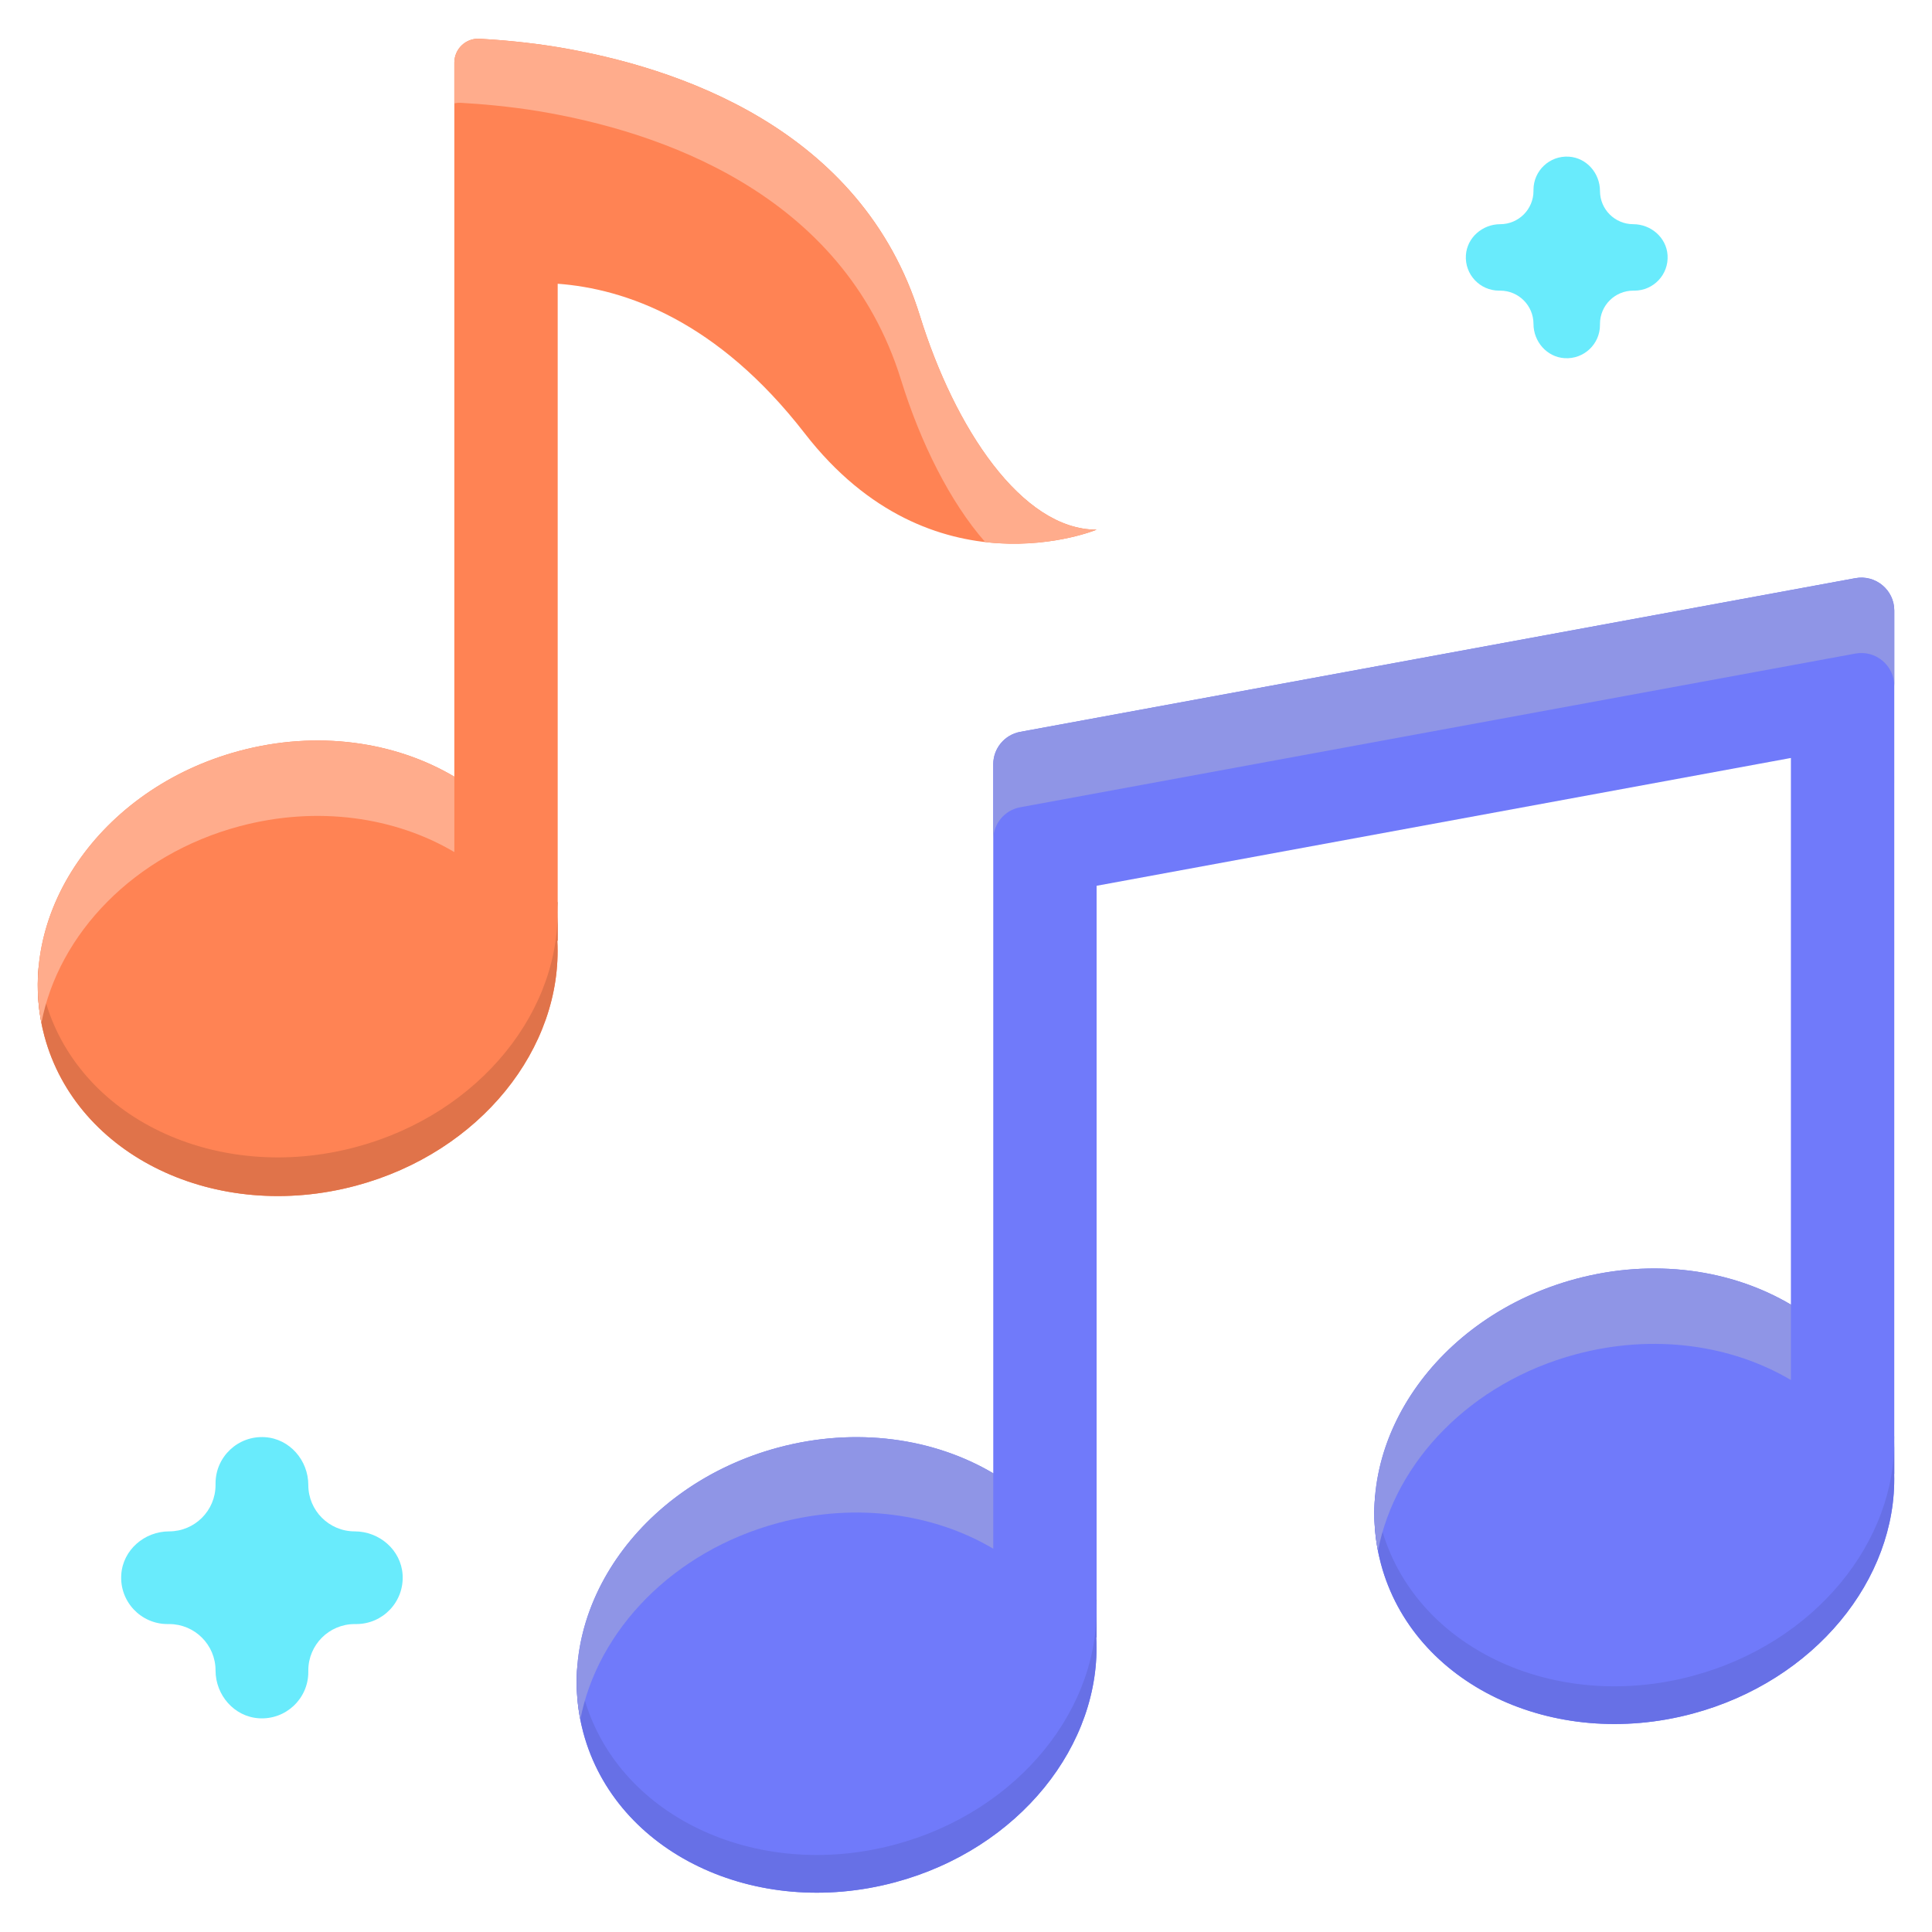
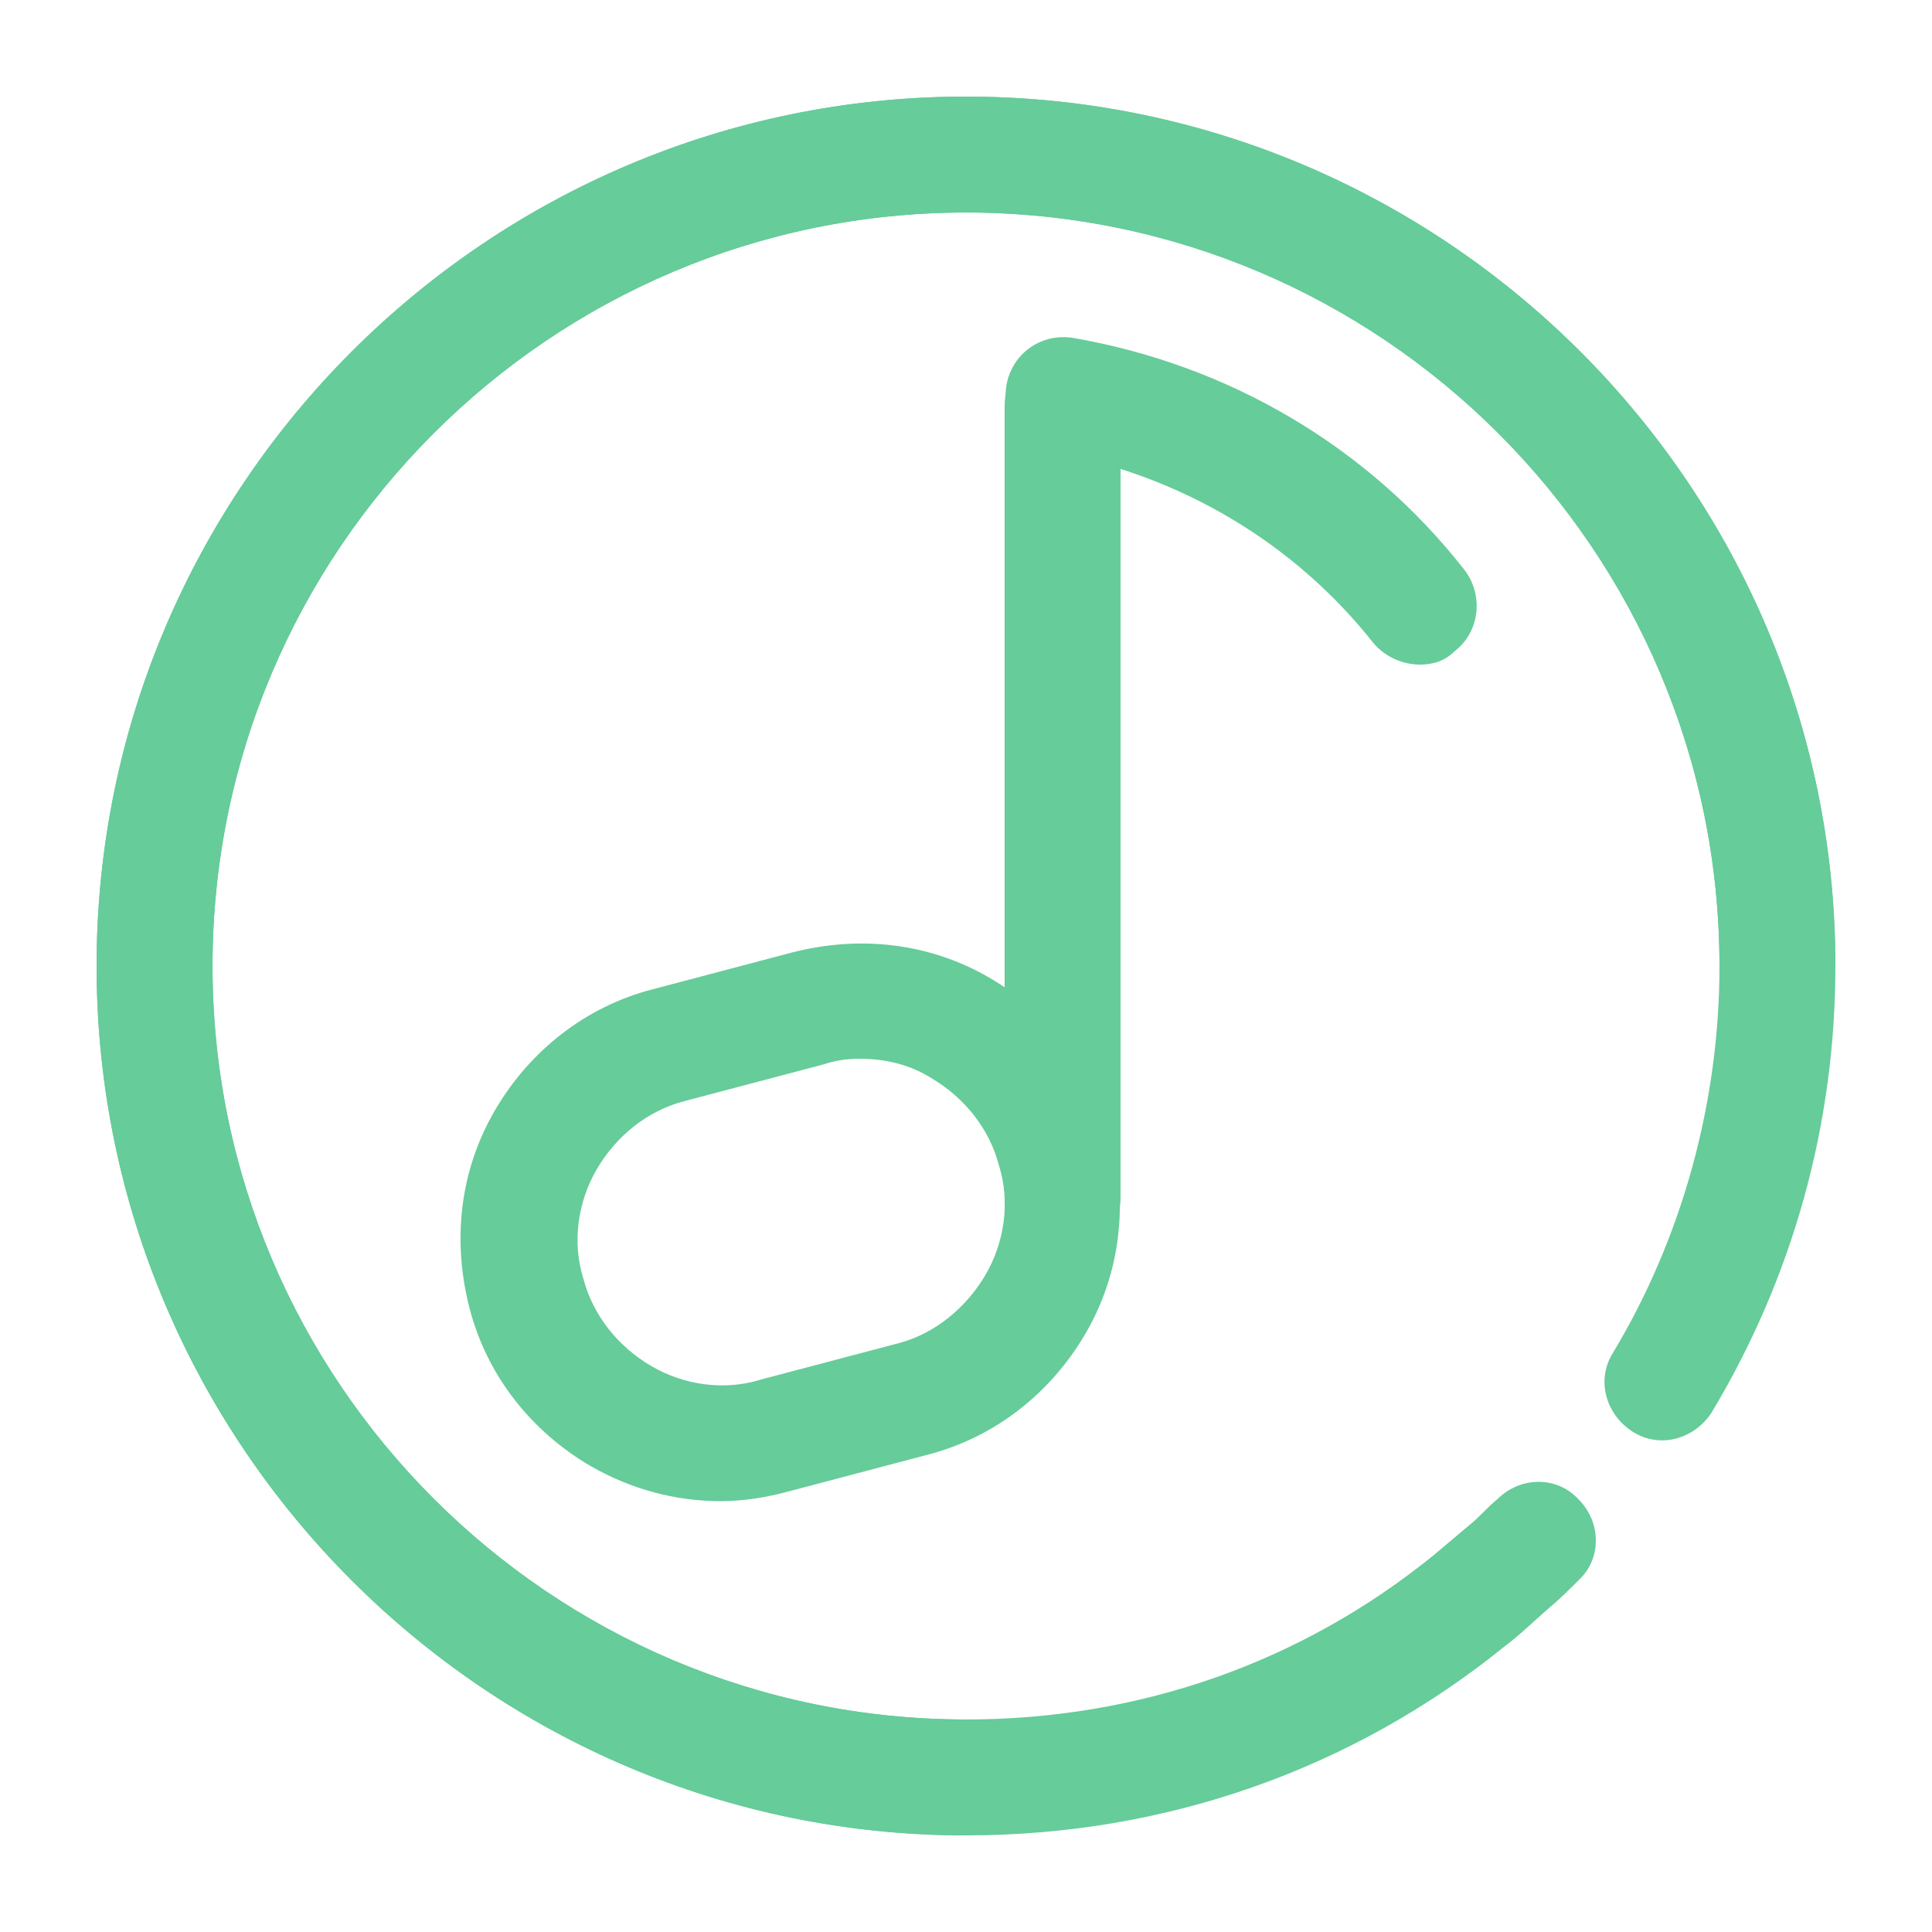
- <svg xmlns="http://www.w3.org/2000/svg" t="1670577275578" class="icon" viewBox="0 0 1024 1024" version="1.1" p-id="3546" width="64" height="64">
-   <path d="M983.38 306.44l-442.628 81.458a17.454 17.454 0 0 0-14.302 17.162v375.822c-31.38-18.59-72.608-24.724-113.914-13.666-74.146 19.85-120.418 87.528-103.352 151.164s91.006 99.13 165.152 79.28c65.884-17.638 109.718-73.042 106.704-129.814h0.188V469.482l367.992-67.74v289.742c-31.38-18.59-72.61-24.724-113.914-13.666-74.146 19.85-120.418 87.528-103.352 151.164 17.066 63.636 91.006 99.13 165.152 79.28 64.794-17.348 108.296-71.218 106.852-126.998H1004l0.008-457.66c0.002-10.906-9.896-19.14-20.628-17.164z" fill="#707AFA" p-id="3547" />
-   <path d="M474.336 977.676c-74.146 19.85-148.086-15.644-165.152-79.28a103.588 103.588 0 0 1-3.038-16.91c-1.166 12.202-0.254 24.62 3.038 36.894 17.066 63.636 91.006 99.13 165.152 79.28 65.884-17.638 109.718-73.042 106.704-129.814h0.188v-19.984h-0.188c3.014 56.774-40.82 112.176-106.704 129.814zM1004 761.28h-0.042c1.444 55.78-42.058 109.652-106.852 126.998-74.146 19.85-148.086-15.644-165.152-79.28a103.588 103.588 0 0 1-3.038-16.91c-1.166 12.202-0.254 24.62 3.038 36.894 17.066 63.636 91.006 99.13 165.152 79.28 64.794-17.348 108.296-71.218 106.852-126.998H1004l0.008-457.66v-0.006L1004 761.28z" fill="#6770E6" p-id="3548" />
-   <path d="M487.55 167.318c-30.86-99.616-129.14-131.888-191.96-142.34-15.806-2.62-31.02-3.864-41.386-4.454a12.668 12.668 0 0 0-13.394 12.65v378.478c-31.38-18.59-72.61-24.726-113.916-13.668-74.146 19.85-120.418 87.528-103.352 151.164 17.066 63.636 91.006 99.13 165.152 79.28 65.884-17.638 109.716-73.042 106.704-129.814h0.192V150.392c35.96 2.658 84.72 19.644 130.94 79.312 67.62 87.246 154.7 51.036 154.7 51.036-39.7 0.002-75.24-53.872-93.68-113.422z" fill="#FF8354" p-id="3549" />
-   <path d="M188.692 607.944c-74.146 19.85-148.086-15.644-165.152-79.28a103.55 103.55 0 0 1-3.008-16.66c-1.204 12.282-0.306 24.79 3.008 37.146 17.066 63.636 91.006 99.13 165.152 79.28 65.884-17.638 109.716-73.042 106.704-129.814h0.192v-20.486h-0.192c3.014 56.774-40.82 112.176-106.704 129.814z" fill="#E0734A" p-id="3550" />
-   <path d="M126.894 437.954c41.306-11.058 82.536-4.924 113.916 13.668v-39.966c-31.38-18.59-72.61-24.726-113.916-13.668-71.43 19.122-116.964 82.634-104.95 144.156 9.03-47.094 49.064-89.228 104.95-104.19z" fill="#FFAC8C" p-id="3551" />
-   <path d="M540.752 427.864l442.628-81.456c10.728-1.974 20.62 6.252 20.628 17.148v-39.952c0-10.904-9.896-19.138-20.628-17.162l-442.628 81.456a17.456 17.456 0 0 0-14.302 17.162v39.966a17.454 17.454 0 0 1 14.302-17.162zM835.308 717.784c41.306-11.058 82.534-4.924 113.914 13.666v-39.966c-31.38-18.59-72.61-24.724-113.914-13.666-71.43 19.124-116.964 82.634-104.95 144.156 9.03-47.094 49.064-89.228 104.95-104.19zM412.536 807.182c41.304-11.058 82.532-4.924 113.914 13.666v-39.966c-31.38-18.59-72.608-24.724-113.914-13.666-71.43 19.124-116.964 82.634-104.948 144.156 9.03-47.092 49.064-89.228 104.948-104.19z" fill="#8F95E6" p-id="3552" />
-   <path d="M244.204 54.496c10.366 0.59 25.582 1.834 41.386 4.454 62.82 10.452 161.1 42.724 191.96 142.34 10.292 33.238 25.916 64.698 44.612 86.018 33.838 3.914 59.066-6.566 59.066-6.566-39.7 0-75.24-53.874-93.68-113.424-30.86-99.616-129.14-131.888-191.96-142.34-15.806-2.618-31.02-3.864-41.386-4.454a12.668 12.668 0 0 0-13.394 12.65v21.598a12.806 12.806 0 0 1 3.396-0.276z" fill="#FFAC8C" p-id="3553" />
-   <path d="M865.658 118.83c-9.74 0-17.636-7.89-17.636-17.62 0-9.378-7.082-17.566-16.448-18.172-10.264-0.664-18.796 7.456-18.796 17.568v0.604c0 9.732-7.896 17.62-17.636 17.62-9.386 0-17.58 7.076-18.186 16.434-0.664 10.254 7.462 18.78 17.582 18.78h0.604c9.74 0 17.636 7.89 17.636 17.62 0 9.378 7.082 17.566 16.448 18.172 10.264 0.664 18.796-7.456 18.796-17.568v-0.604c0-9.732 7.896-17.62 17.636-17.62h0.604c10.12 0 18.248-8.524 17.584-18.78-0.608-9.358-8.804-16.434-18.188-16.434zM188.01 811.662c-13.588 0-24.602-11.006-24.602-24.582 0-13.082-9.88-24.504-22.946-25.35-14.318-0.926-26.22 10.402-26.22 24.508v0.842c0 13.576-11.014 24.582-24.602 24.582-13.092 0-24.524 9.872-25.37 22.926-0.928 14.306 10.41 26.198 24.528 26.198h0.844c13.588 0 24.602 11.006 24.602 24.582 0 13.082 9.88 24.504 22.946 25.35 14.318 0.926 26.22-10.402 26.22-24.508v-0.842c0-13.576 11.014-24.582 24.602-24.582h0.844c14.118 0 25.456-11.892 24.53-26.198-0.85-13.054-12.282-22.926-25.376-22.926z" fill="#69EBFC" p-id="3554" />
+ <svg xmlns="http://www.w3.org/2000/svg" t="1670826940675" class="icon" viewBox="0 0 1024 1024" version="1.1" p-id="10269" width="128" height="128">
+   <path d="M512 972.8C258.048 972.8 51.2 765.952 51.2 512S258.048 51.2 512 51.2s460.8 206.848 460.8 460.8c0 17.408-13.312 30.72-30.72 30.72s-30.72-13.312-30.72-30.72c0-220.16-179.2-399.36-399.36-399.36S112.64 291.84 112.64 512s179.2 399.36 399.36 399.36c17.408 0 30.72 13.312 30.72 30.72s-13.312 30.72-30.72 30.72z" p-id="10270" fill="#66cc99" />
+   <path d="M512 972.8C258.048 972.8 51.2 765.952 51.2 512S258.048 51.2 512 51.2s460.8 206.848 460.8 460.8c0 83.968-22.528 164.864-65.536 236.544-9.216 14.336-27.648 19.456-41.984 10.24-14.336-9.216-19.456-27.648-10.24-41.984 36.864-61.44 56.32-133.12 56.32-204.8 0-220.16-179.2-399.36-399.36-399.36S112.64 291.84 112.64 512s179.2 399.36 399.36 399.36c91.136 0 177.152-29.696 247.808-87.04 6.144-5.12 13.312-11.264 19.456-16.384 5.12-4.096 9.216-9.216 14.336-13.312 12.288-12.288 31.744-12.288 43.008 0 12.288 12.288 12.288 31.744 0 43.008-5.12 5.12-10.24 10.24-16.384 15.36-7.168 6.144-14.336 13.312-22.528 19.456C716.8 937.984 617.472 972.8 512 972.8z" p-id="10271" fill="#66cc99" />
+   <path d="M752.64 352.256c-9.216 0-18.432-4.096-24.576-11.264-41.984-53.248-102.4-89.088-169.984-101.376-16.384-3.072-27.648-18.432-24.576-35.84 3.072-16.384 18.432-27.648 35.84-24.576 81.92 14.336 155.648 57.344 206.848 122.88 10.24 13.312 8.192 32.768-5.12 43.008-5.12 5.12-11.264 7.168-18.432 7.168zM381.952 795.648c-23.552 0-47.104-6.144-68.608-18.432-31.744-18.432-55.296-48.128-64.512-83.968-9.216-35.84-5.12-72.704 13.312-104.448 18.432-31.744 48.128-55.296 83.968-64.512l73.728-19.456c35.84-9.216 72.704-5.12 104.448 13.312 31.744 18.432 55.296 48.128 64.512 83.968 9.216 35.84 5.12 72.704-13.312 104.448-18.432 31.744-48.128 55.296-83.968 64.512l-73.728 19.456c-11.264 3.072-23.552 5.12-35.84 5.12z m73.728-234.496c-7.168 0-13.312 1.024-19.456 3.072L362.496 583.68c-19.456 5.12-35.84 18.432-46.08 35.84s-13.312 38.912-7.168 58.368c5.12 19.456 18.432 35.84 35.84 46.08s38.912 13.312 58.368 7.168l73.728-19.456C495.616 706.56 512 693.248 522.24 675.84c10.24-17.408 13.312-38.912 7.168-58.368-5.12-19.456-18.432-35.84-35.84-46.08-11.264-7.168-24.576-10.24-37.888-10.24z" p-id="10272" fill="#66cc99" />
+   <path d="M563.2 665.6c-17.408 0-30.72-13.312-30.72-30.72V215.04c0-17.408 13.312-30.72 30.72-30.72s30.72 13.312 30.72 30.72v419.84c0 17.408-13.312 30.72-30.72 30.72z" p-id="10273" fill="#66cc99" />
</svg>
